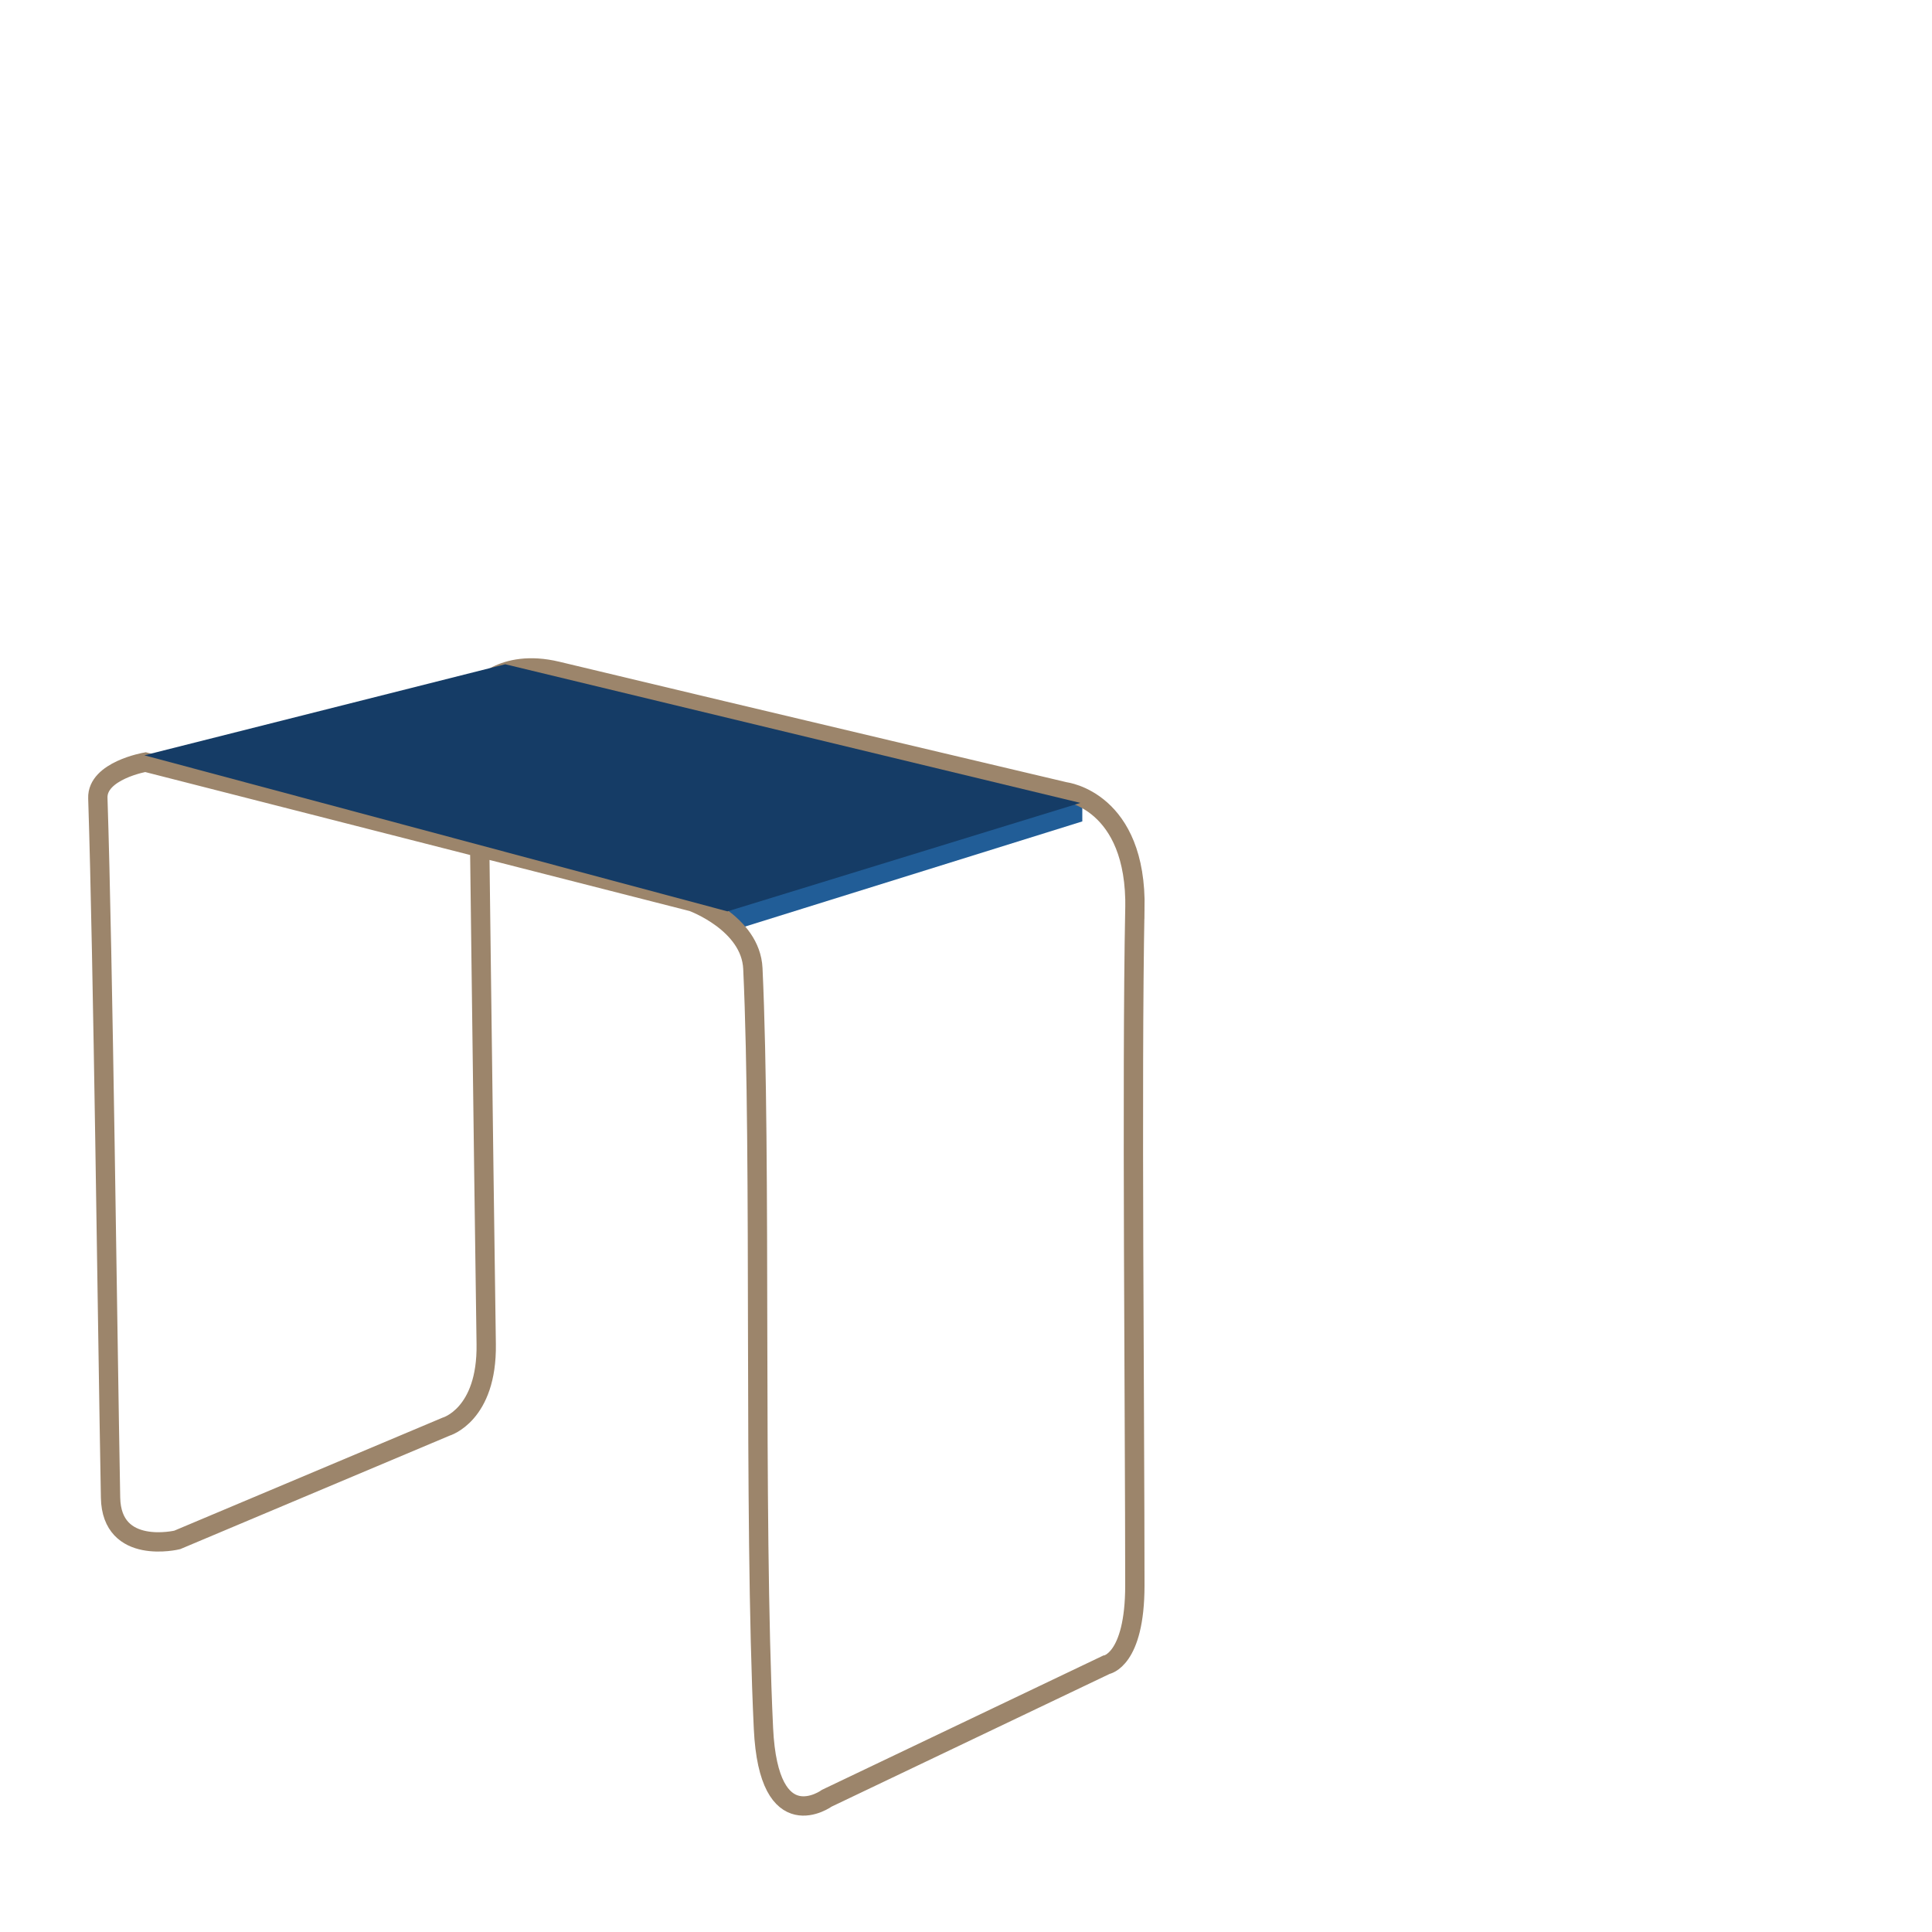
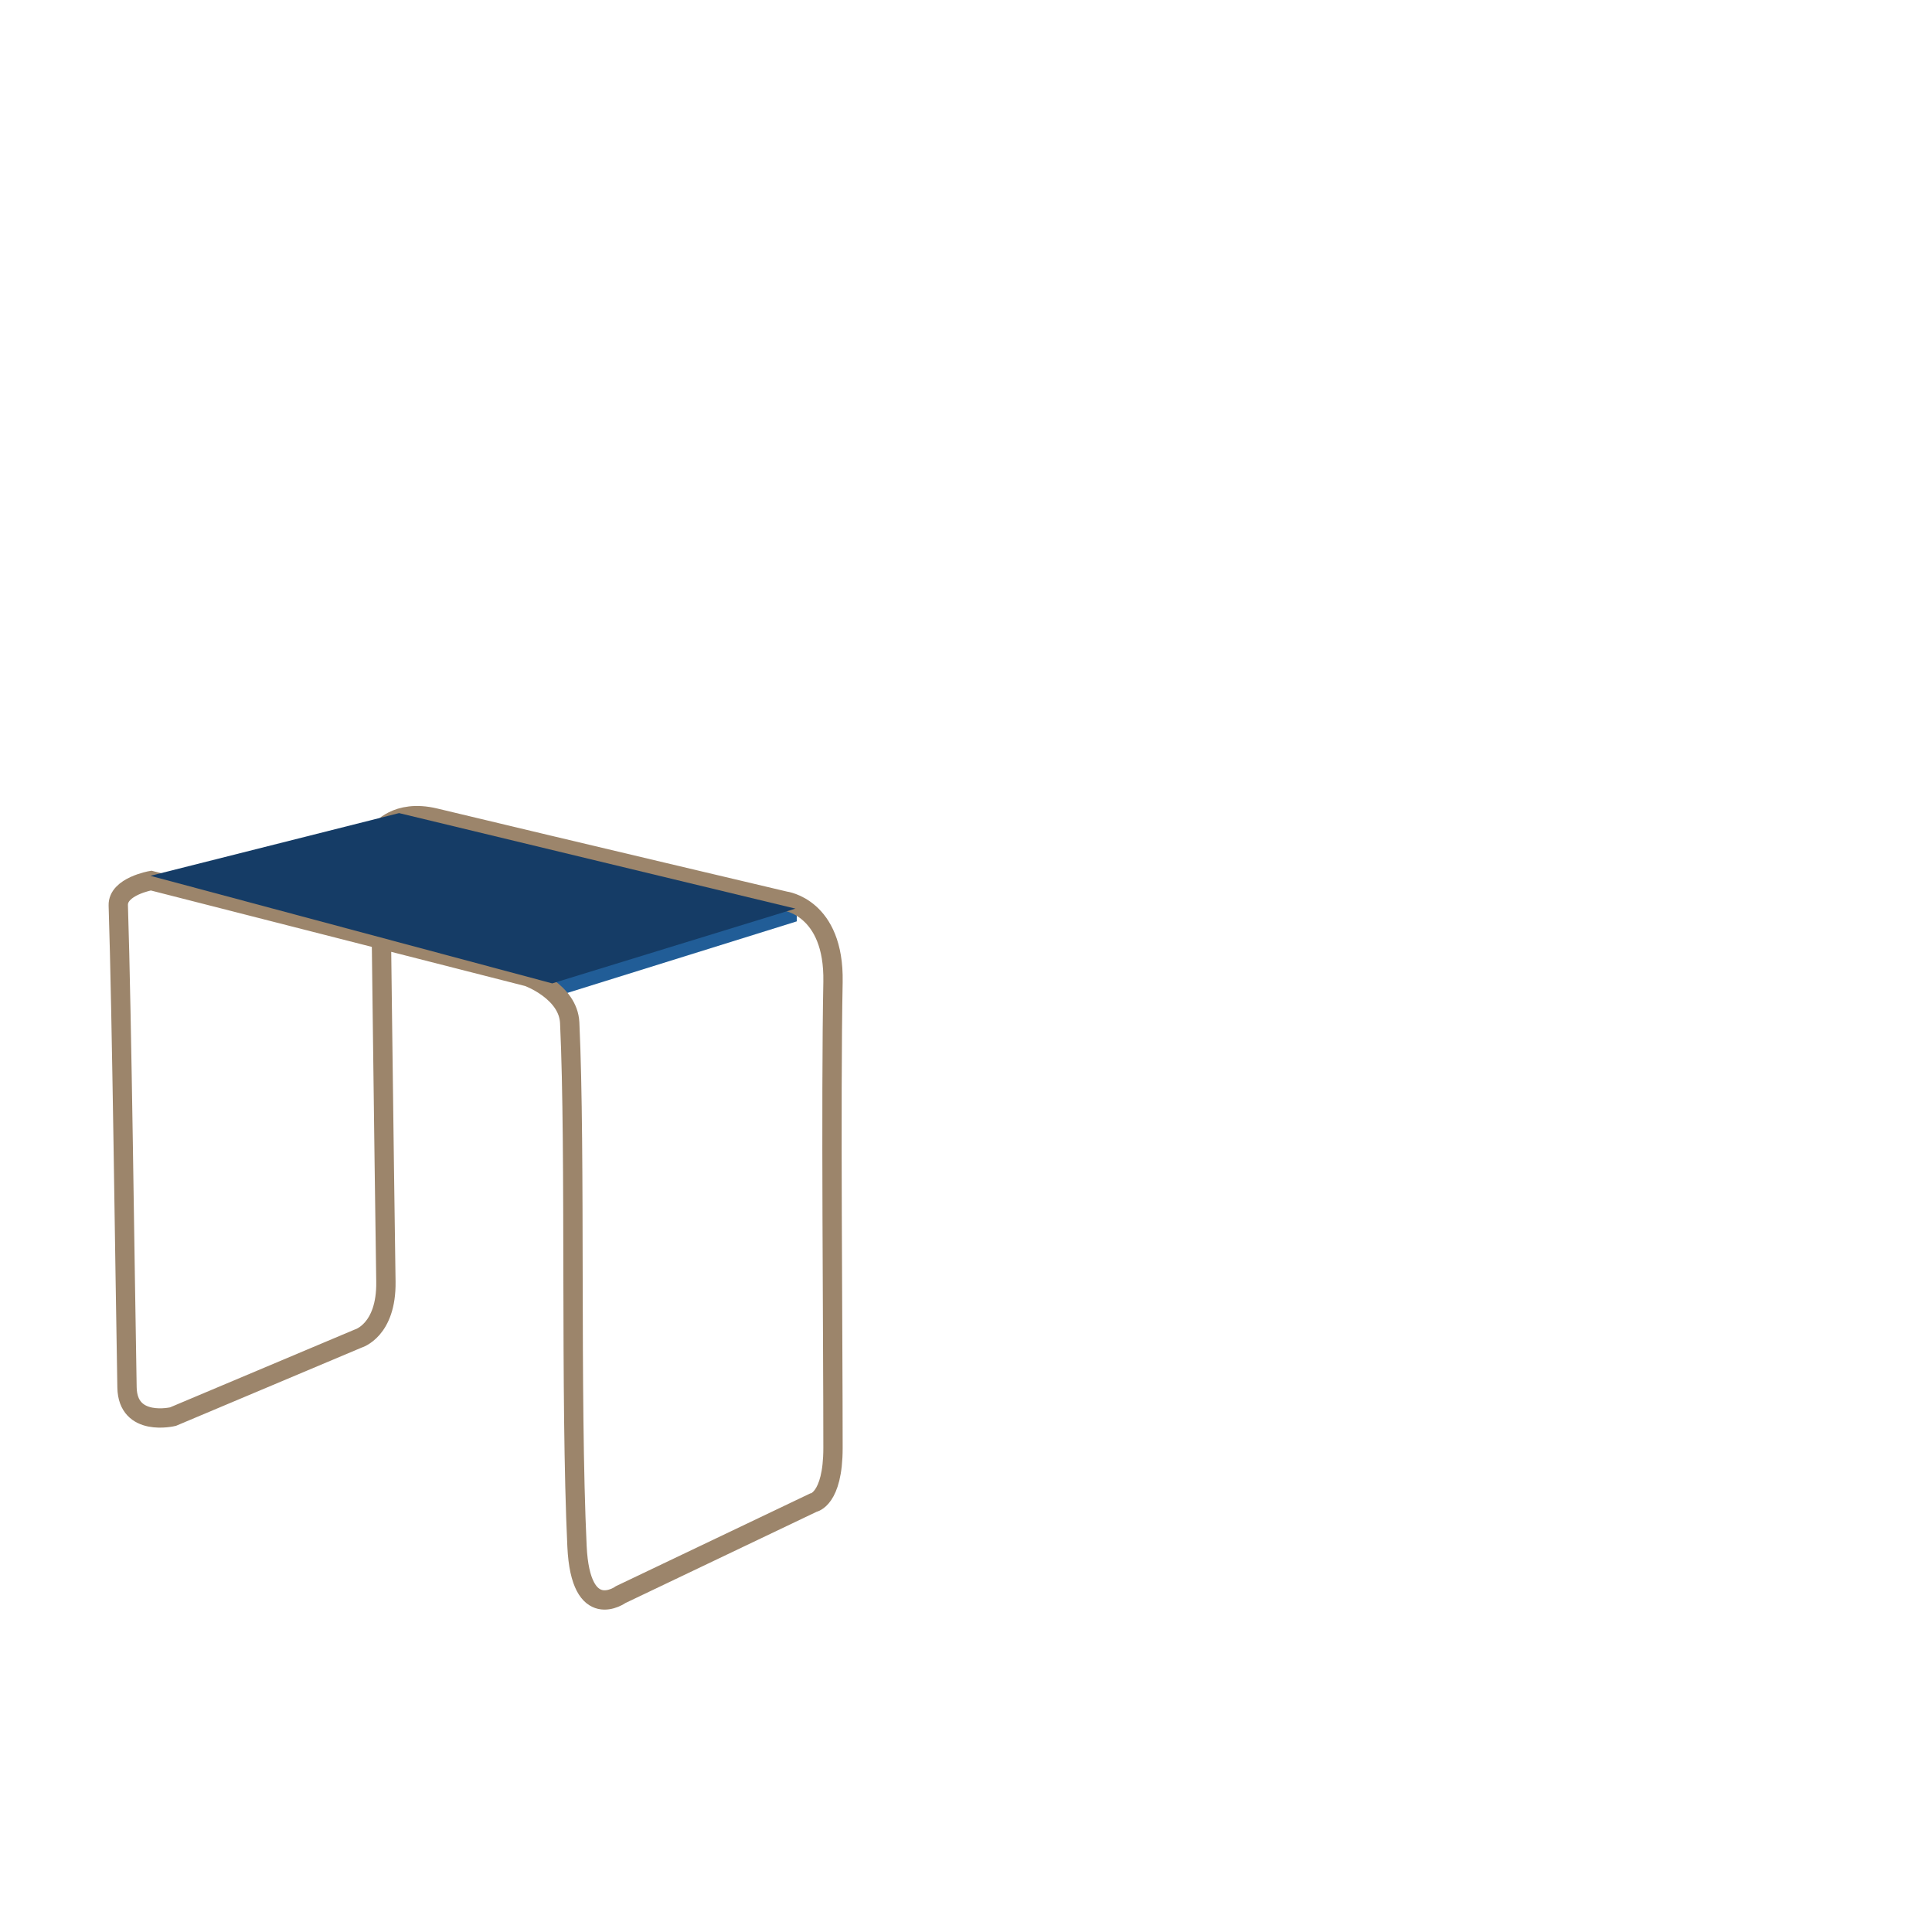
<svg xmlns="http://www.w3.org/2000/svg" id="Camada_1" data-name="Camada 1" version="1.1" viewBox="0 0 500 500">
  <defs>
    <style>
      .cls-1 {
        fill: none;
        stroke: #9c856b;
        stroke-miterlimit: 10;
        stroke-width: 5px;
      }

      .cls-2 {
        fill: #215d97;
      }

      .cls-2, .cls-3 {
        stroke-width: 0px;
      }

      .cls-3 {
        fill: #153c66;
      }
    </style>
  </defs>
-   <polygon class="cls-2" points="280.1 212.58 280.1 206.37 186.89 235.04 189.63 240.79 280.1 212.58" />
-   <path class="cls-1" d="M293.7,235.31c-.85,43.74,0,131.25,0,175,0,19.44-7.39,20.54-7.39,20.54l-72.3,34.51s-15.06,10.95-16.43-18.08c-2.63-55.81-.45-147.53-2.74-196.64-.55-11.78-15.61-17.25-15.61-17.25l-141.59-36.15s-12.56,2.19-12.32,9.31c1.37,42.18,2.45,135.26,3.29,181.03.27,15.06,17.25,10.95,17.25,10.95l69.56-29.3s10.68-3.01,10.41-21.36c-.63-42.45-2.19-169.25-2.19-169.25,0,0,6.13-8.39,20.54-4.93,53.68,12.87,131.46,31.22,131.46,31.22,0,0,18.62,2.19,18.08,30.4Z" />
-   <polygon class="cls-3" points="37.36 195.47 130.75 171.91 279.6 207.79 188.26 235.86 37.36 195.47" />
+   <polygon class="cls-2" points="206.2 238.45 206.2 234.17 141.97 253.93 143.86 257.89 206.2 238.45" />
+   <path class="cls-1" d="M215.58,254.12c-.59,30.15,0,90.45,0,120.61,0,13.4-5.1,14.16-5.1,14.16l-49.83,23.78s-10.38,7.55-11.32-12.46c-1.81-38.46-.31-101.67-1.89-135.52-.38-8.12-10.76-11.89-10.76-11.89l-97.58-24.91s-8.65,1.51-8.49,6.42c.94,29.07,1.69,93.22,2.26,124.76.19,10.38,11.89,7.55,11.89,7.55l47.94-20.2s7.36-2.08,7.17-14.72c-.44-29.25-1.51-116.64-1.51-116.64,0,0,4.22-5.78,14.16-3.4,36.99,8.87,90.6,21.52,90.6,21.52,0,0,12.83,1.51,12.46,20.95Z" />
+   <polygon class="cls-3" points="38.92 226.66 103.28 210.43 205.86 235.15 142.91 254.5 38.92 226.66" />
</svg>
